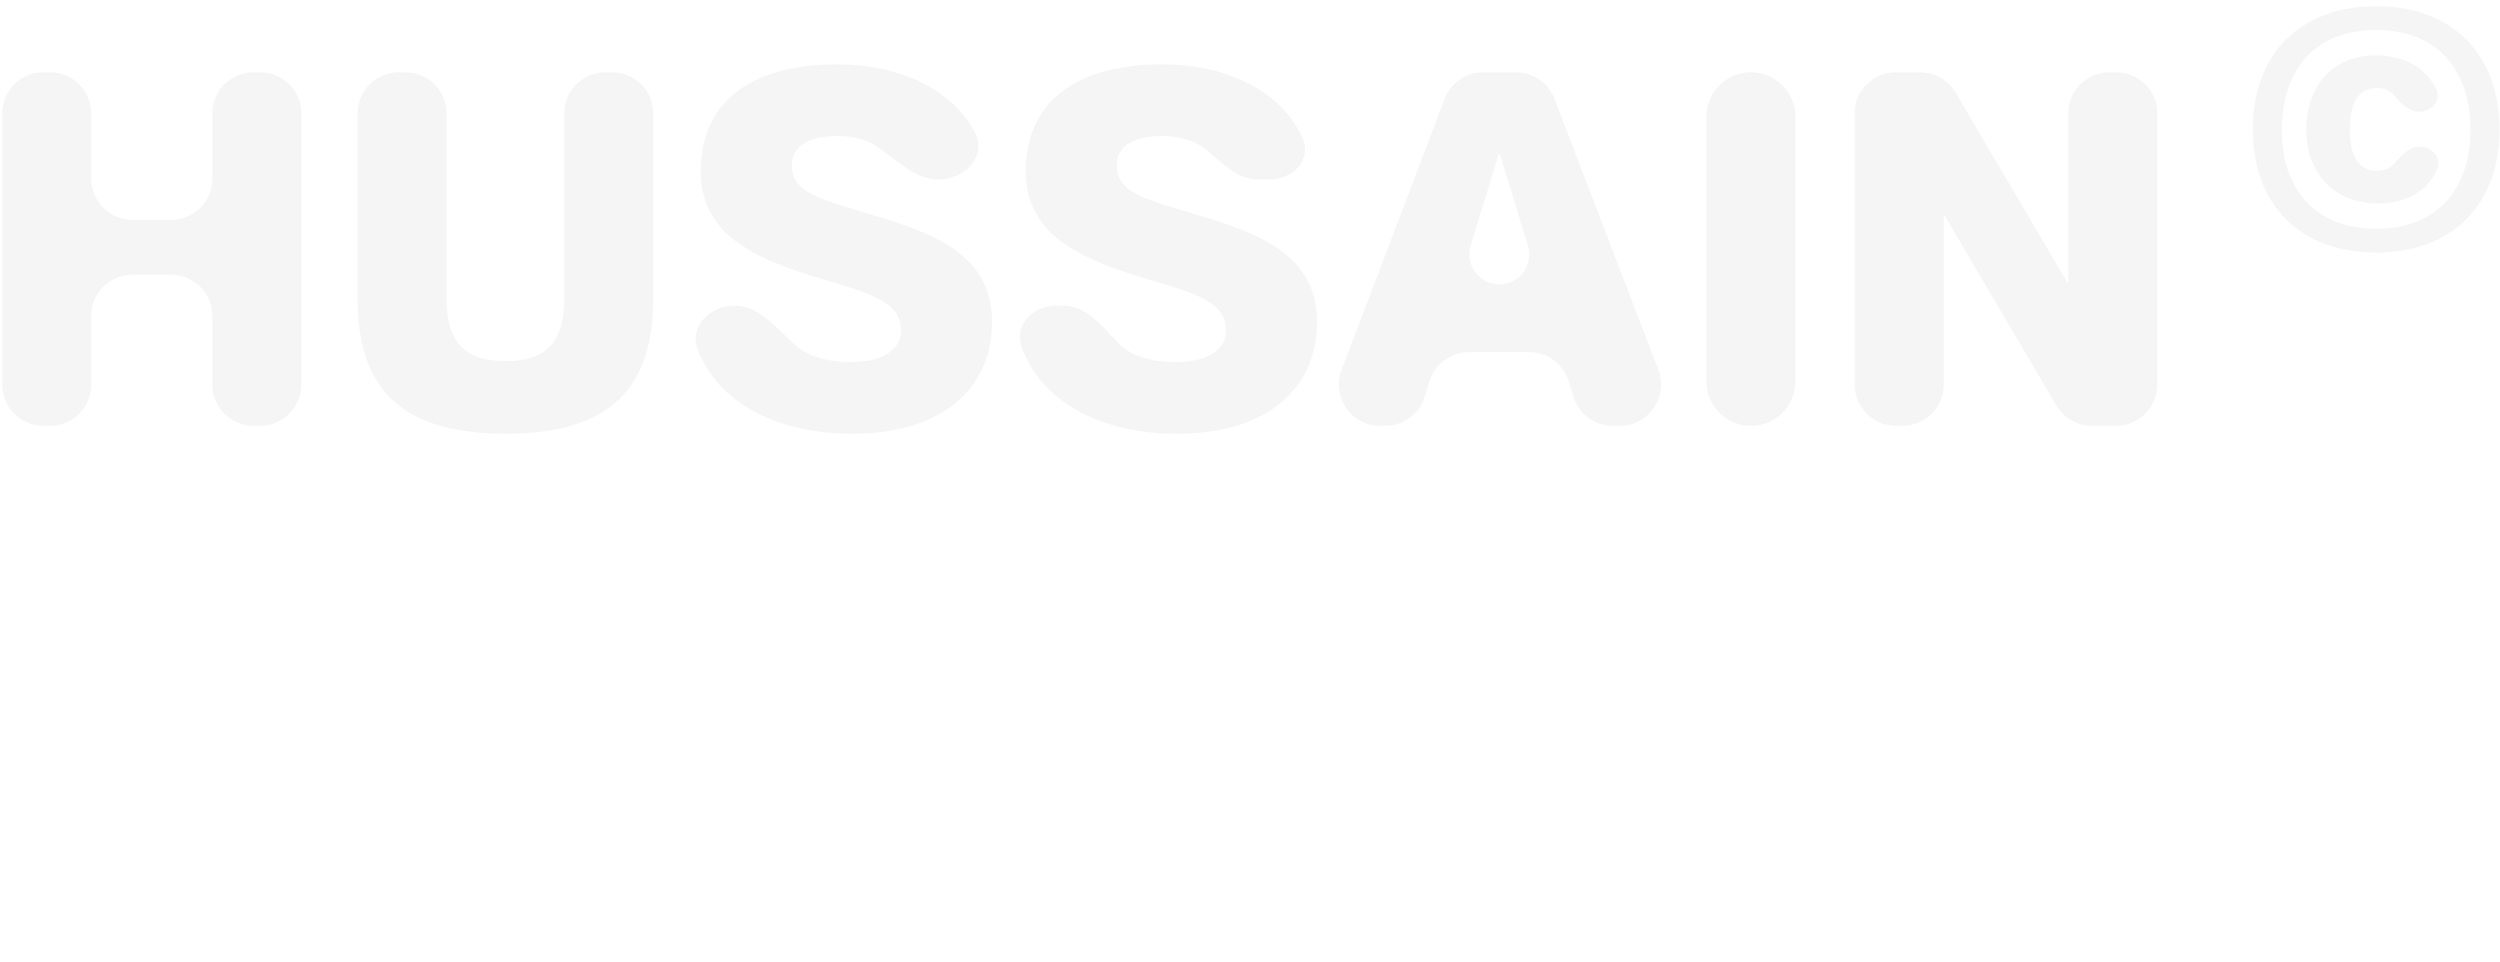
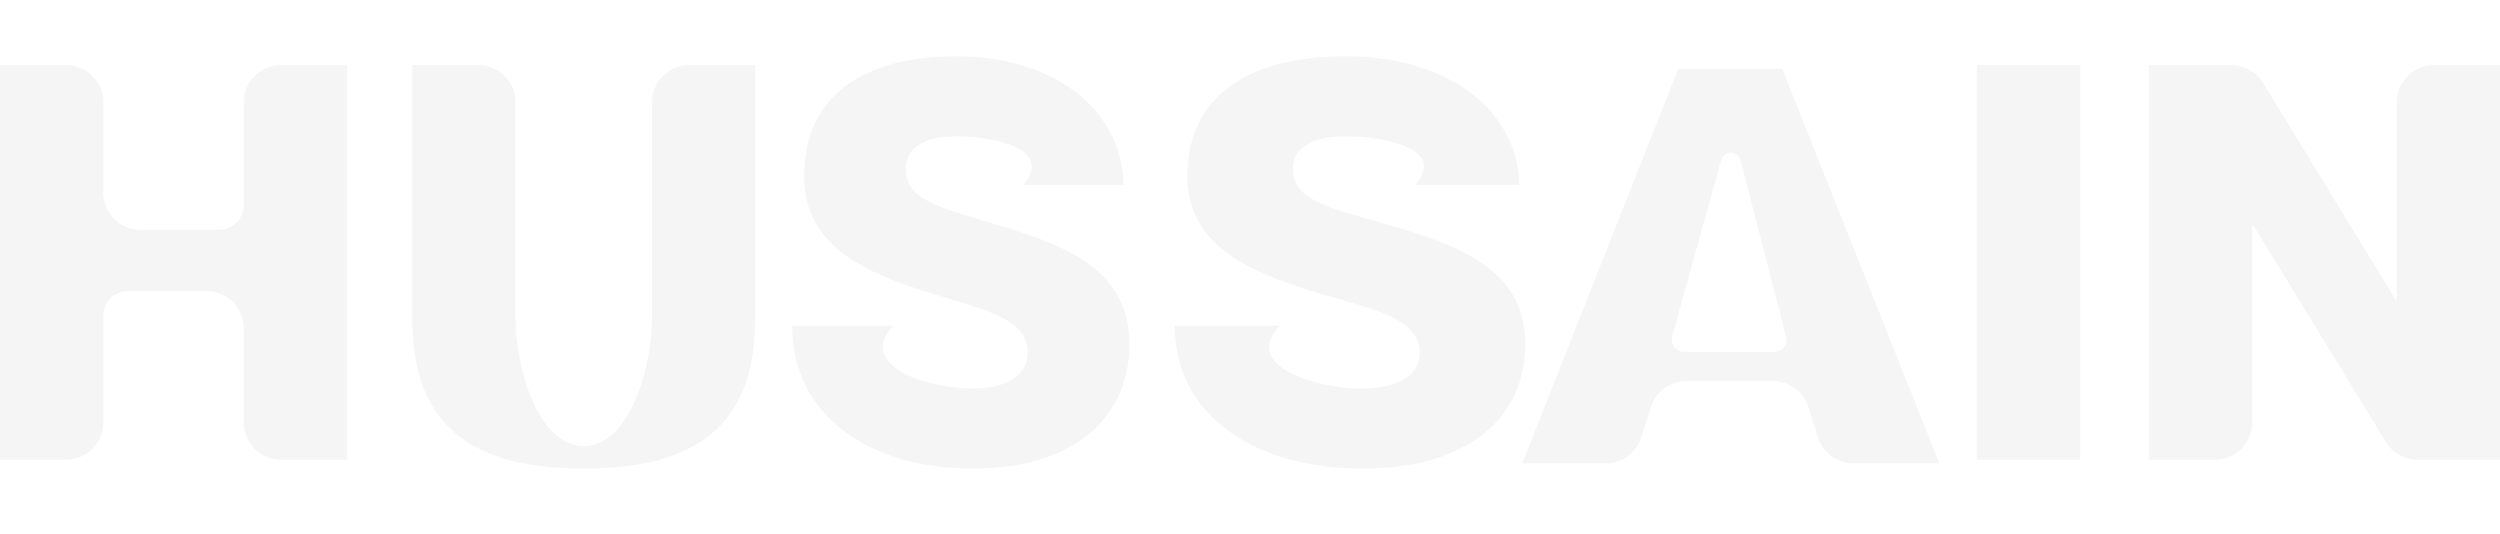
- <svg xmlns="http://www.w3.org/2000/svg" width="182" height="70" viewBox="0 0 182 70" fill="none">
-   <path d="M141.5 28C141.5 29.657 140.156 31 138.5 31H138.02C136.363 31 135.02 29.657 135.02 28V8.26C135.02 6.603 136.363 5.26 138.02 5.26H139.784C140.847 5.26 141.83 5.823 142.369 6.739L150.486 20.537C150.494 20.551 150.509 20.56 150.526 20.56V20.56C150.551 20.56 150.572 20.54 150.572 20.514V8.26C150.572 6.603 151.915 5.26 153.572 5.26H154.052C155.708 5.26 157.052 6.603 157.052 8.26V28C157.052 29.657 155.708 31 154.052 31H152.287C151.224 31 150.241 30.437 149.702 29.521L141.585 15.723C141.577 15.709 141.562 15.7 141.545 15.7V15.7C141.52 15.7 141.5 15.72 141.5 15.746V28Z" fill="#f5f5f5" />
-   <path d="M130.707 27.76C130.707 29.549 129.256 31 127.467 31V31C125.677 31 124.227 29.549 124.227 27.76V8.5C124.227 6.711 125.677 5.26 127.467 5.26V5.26C129.256 5.26 130.707 6.711 130.707 8.5V27.76Z" fill="#f5f5f5" />
-   <path d="M103.719 28.885C103.33 30.142 102.168 31 100.852 31H100.469C98.368 31 96.918 28.897 97.665 26.933L105.174 7.193C105.617 6.029 106.733 5.26 107.978 5.26H110.362C111.605 5.26 112.719 6.026 113.164 7.186L120.729 26.927C121.481 28.891 120.031 31 117.927 31H117.411C116.095 31 114.933 30.142 114.545 28.885L114.195 27.751C113.806 26.494 112.644 25.636 111.328 25.636H106.935C105.619 25.636 104.457 26.494 104.069 27.751L103.719 28.885ZM109.15 11.2C109.128 11.2 109.109 11.214 109.103 11.234L107.063 17.882C106.633 19.285 107.682 20.704 109.15 20.704V20.704C110.617 20.704 111.666 19.285 111.236 17.882L109.196 11.234C109.19 11.214 109.171 11.2 109.15 11.2V11.2Z" fill="#f5f5f5" />
-   <path d="M85.692 31.576C80.175 31.576 75.77 29.279 74.36 25.201C73.819 23.635 75.227 22.252 76.884 22.252H77.436C79.093 22.252 80.276 23.814 81.433 25C82.367 25.958 83.878 26.356 85.62 26.356C88.032 26.356 89.256 25.384 89.256 24.052C89.256 21.856 86.7 21.28 83.136 20.2C78.672 18.832 74.676 17.104 74.676 12.496C74.676 6.88 79.068 4.684 84.612 4.684C89.36 4.684 93.3 6.66 94.835 10.063C95.533 11.61 94.112 13.072 92.415 13.072H91.563C90.073 13.072 88.906 11.79 87.749 10.851C86.997 10.239 85.931 9.904 84.612 9.904C82.668 9.904 81.3 10.552 81.3 12.028C81.3 13.756 82.74 14.332 86.016 15.304C90.876 16.744 95.88 18.112 95.88 23.44C95.88 28.372 92.136 31.576 85.692 31.576Z" fill="#f5f5f5" />
-   <path d="M62.032 31.576C56.633 31.576 52.299 29.377 50.794 25.46C50.145 23.771 51.691 22.252 53.5 22.252V22.252C55.309 22.252 56.609 24.001 57.973 25.189C58.916 26.011 60.337 26.356 61.96 26.356C64.372 26.356 65.596 25.384 65.596 24.052C65.596 21.856 63.04 21.28 59.476 20.2C55.012 18.832 51.016 17.104 51.016 12.496C51.016 6.88 55.408 4.684 60.952 4.684C65.503 4.684 69.311 6.499 70.972 9.646C71.882 11.372 70.242 13.072 68.291 13.072V13.072C66.578 13.072 65.215 11.551 63.776 10.623C63.052 10.157 62.097 9.904 60.952 9.904C59.008 9.904 57.64 10.552 57.64 12.028C57.64 13.756 59.08 14.332 62.356 15.304C67.216 16.744 72.22 18.112 72.22 23.44C72.22 28.372 68.476 31.576 62.032 31.576Z" fill="#f5f5f5" />
-   <path d="M36.794 31.576C29.018 31.576 26.03 28.12 26.03 21.712V8.26C26.03 6.603 27.373 5.26 29.03 5.26H29.51C31.167 5.26 32.51 6.603 32.51 8.26V21.712C32.51 25.06 33.95 26.284 36.794 26.284C39.638 26.284 41.078 25.06 41.078 21.712V8.26C41.078 6.603 42.421 5.26 44.078 5.26H44.558C46.215 5.26 47.558 6.603 47.558 8.26V21.712C47.558 28.12 44.57 31.576 36.794 31.576Z" fill="#f5f5f5" />
-   <path d="M6.64 28C6.64 29.657 5.297 31 3.64 31H3.16C1.503 31 0.16 29.657 0.16 28V8.26C0.16 6.603 1.503 5.26 3.16 5.26H3.64C5.297 5.26 6.64 6.603 6.64 8.26V13C6.64 14.657 7.983 16 9.64 16H12.46C14.117 16 15.46 14.657 15.46 13V8.26C15.46 6.603 16.803 5.26 18.46 5.26H18.94C20.597 5.26 21.94 6.603 21.94 8.26V28C21.94 29.657 20.597 31 18.94 31H18.46C16.803 31 15.46 29.657 15.46 28V23C15.46 21.343 14.117 20 12.46 20H9.64C7.983 20 6.64 21.343 6.64 23V28Z" fill="#f5f5f5" />
-   <path d="M172.984 18.384C167.464 18.384 164.008 14.928 164.008 9.432C164.008 3.912 167.464 0.456 172.984 0.456C178.504 0.456 181.96 3.912 181.96 9.432C181.96 14.928 178.504 18.384 172.984 18.384ZM172.984 16.656C177.304 16.656 179.848 13.92 179.848 9.432C179.848 4.944 177.304 2.184 172.984 2.184C168.664 2.184 166.12 4.944 166.12 9.432C166.12 13.92 168.664 16.656 172.984 16.656ZM173.128 14.808C169.912 14.808 167.896 12.6 167.896 9.432C167.896 6.288 169.816 4.032 172.936 4.032C175.143 4.032 176.639 5.012 177.354 6.489C177.754 7.316 177.009 8.136 176.091 8.136V8.136C175.304 8.136 174.754 7.449 174.221 6.872C173.964 6.593 173.581 6.408 173.008 6.408C171.688 6.408 171.064 7.512 171.064 9.432C171.064 11.328 171.688 12.432 173.008 12.432C173.583 12.432 173.967 12.26 174.224 11.987C174.777 11.399 175.325 10.68 176.132 10.68V10.68C177.041 10.68 177.794 11.471 177.434 12.305C176.783 13.813 175.317 14.808 173.128 14.808Z" fill="#f5f5f5" />
+ <svg xmlns="http://www.w3.org/2000/svg" width="150" height="32" viewBox="0 0 202 34" fill="none">
+   <path d="M181.977 29.602C181.977 31.259 180.634 32.602 178.977 32.602H173.634V0.714H180.295C181.34 0.714 182.309 1.257 182.854 2.149L193.547 19.64C193.558 19.658 193.577 19.669 193.598 19.669V19.669C193.631 19.669 193.657 19.642 193.657 19.609V3.714C193.657 2.057 195 0.714 196.657 0.714H202V32.602H195.339C194.294 32.602 193.325 32.059 192.78 31.167L182.07 13.648V13.648C182.018 13.648 181.977 13.689 181.977 13.74V29.602Z" fill="#f5f5f5" />
+   <path d="M168.08 32.602H159.737V0.714H168.08V32.602Z" fill="#f5f5f5" />
+   <path d="M132.614 30.805C132.216 32.047 131.061 32.889 129.758 32.889H123L135.607 1H143.997L156.697 32.889H149.754C148.45 32.889 147.296 32.047 146.897 30.805L146.102 28.327C145.704 27.085 144.549 26.243 143.246 26.243H136.266C134.962 26.243 133.808 27.085 133.409 28.327L132.614 30.805ZM139.848 7.786C139.486 7.786 139.167 8.028 139.07 8.378L135.111 22.621C134.934 23.258 135.413 23.889 136.074 23.889H143.341C143.994 23.889 144.472 23.272 144.309 22.639L140.631 8.392C140.539 8.036 140.217 7.786 139.848 7.786V7.786Z" fill="#f5f5f5" />
+   <path d="M110.124 33.316C101.456 33.316 94.921 29.079 94.921 21.765H103.406C100.289 25 106.277 26.849 110.031 26.849C113.137 26.849 114.713 25.645 114.713 23.995C114.713 21.274 111.422 20.56 106.833 19.222C101.086 17.528 95.941 15.387 95.941 9.678C95.941 2.721 101.595 0 108.733 0C116.474 0 122.546 3.925 122.778 10.392H114.342C116.917 7.5 111.932 6.467 108.733 6.467C106.23 6.467 104.469 7.27 104.469 9.098C104.469 11.239 106.323 11.953 110.541 13.157C116.798 14.941 123.241 16.636 123.241 23.236C123.241 29.347 118.421 33.316 110.124 33.316Z" fill="#f5f5f5" />
+   <path d="M78.629 33.316C70.288 33.316 64 29.079 64 21.765H72.165C69.165 25 74.927 26.849 78.54 26.849C81.528 26.849 83.044 25.645 83.044 23.995C83.044 21.274 79.877 20.56 75.462 19.222C69.932 17.528 64.981 15.387 64.981 9.678C64.981 2.721 70.422 0 77.291 0C84.739 0 90.581 3.925 90.804 10.392H82.687C85.165 7.5 80.368 6.467 77.291 6.467C74.882 6.467 73.188 7.27 73.188 9.098C73.188 11.239 74.972 11.953 79.03 13.157C85.051 14.941 91.25 16.636 91.25 23.236C91.25 29.347 86.612 33.316 78.629 33.316Z" fill="#f5f5f5" />
+   <path d="M47.166 33.316C37.155 33.316 33.308 29.034 33.308 21.096V0.714H38.651C40.308 0.714 41.651 2.057 41.651 3.714V21.096C41.651 25.243 43.505 31.5 47.166 31.5C50.828 31.5 52.682 25.243 52.682 21.096V3.714C52.682 2.057 54.025 0.714 55.682 0.714H61.025V21.096C61.025 29.034 57.178 33.316 47.166 33.316Z" fill="#f5f5f5" />
+   <path d="M8.343 29.602C8.343 31.259 7 32.602 5.343 32.602H0V0.714H5.343C7 0.714 8.343 2.057 8.343 3.714V11.019C8.343 12.676 9.686 14.019 11.343 14.019H17.699C18.804 14.019 19.699 13.124 19.699 12.019V3.714C19.699 2.057 21.042 0.714 22.699 0.714H28.042V32.602H22.699C21.042 32.602 19.699 31.259 19.699 29.602V21.975C19.699 20.318 18.356 18.975 16.699 18.975H10.343C9.239 18.975 8.343 19.87 8.343 20.975V29.602Z" fill="#f5f5f5" />
</svg>
